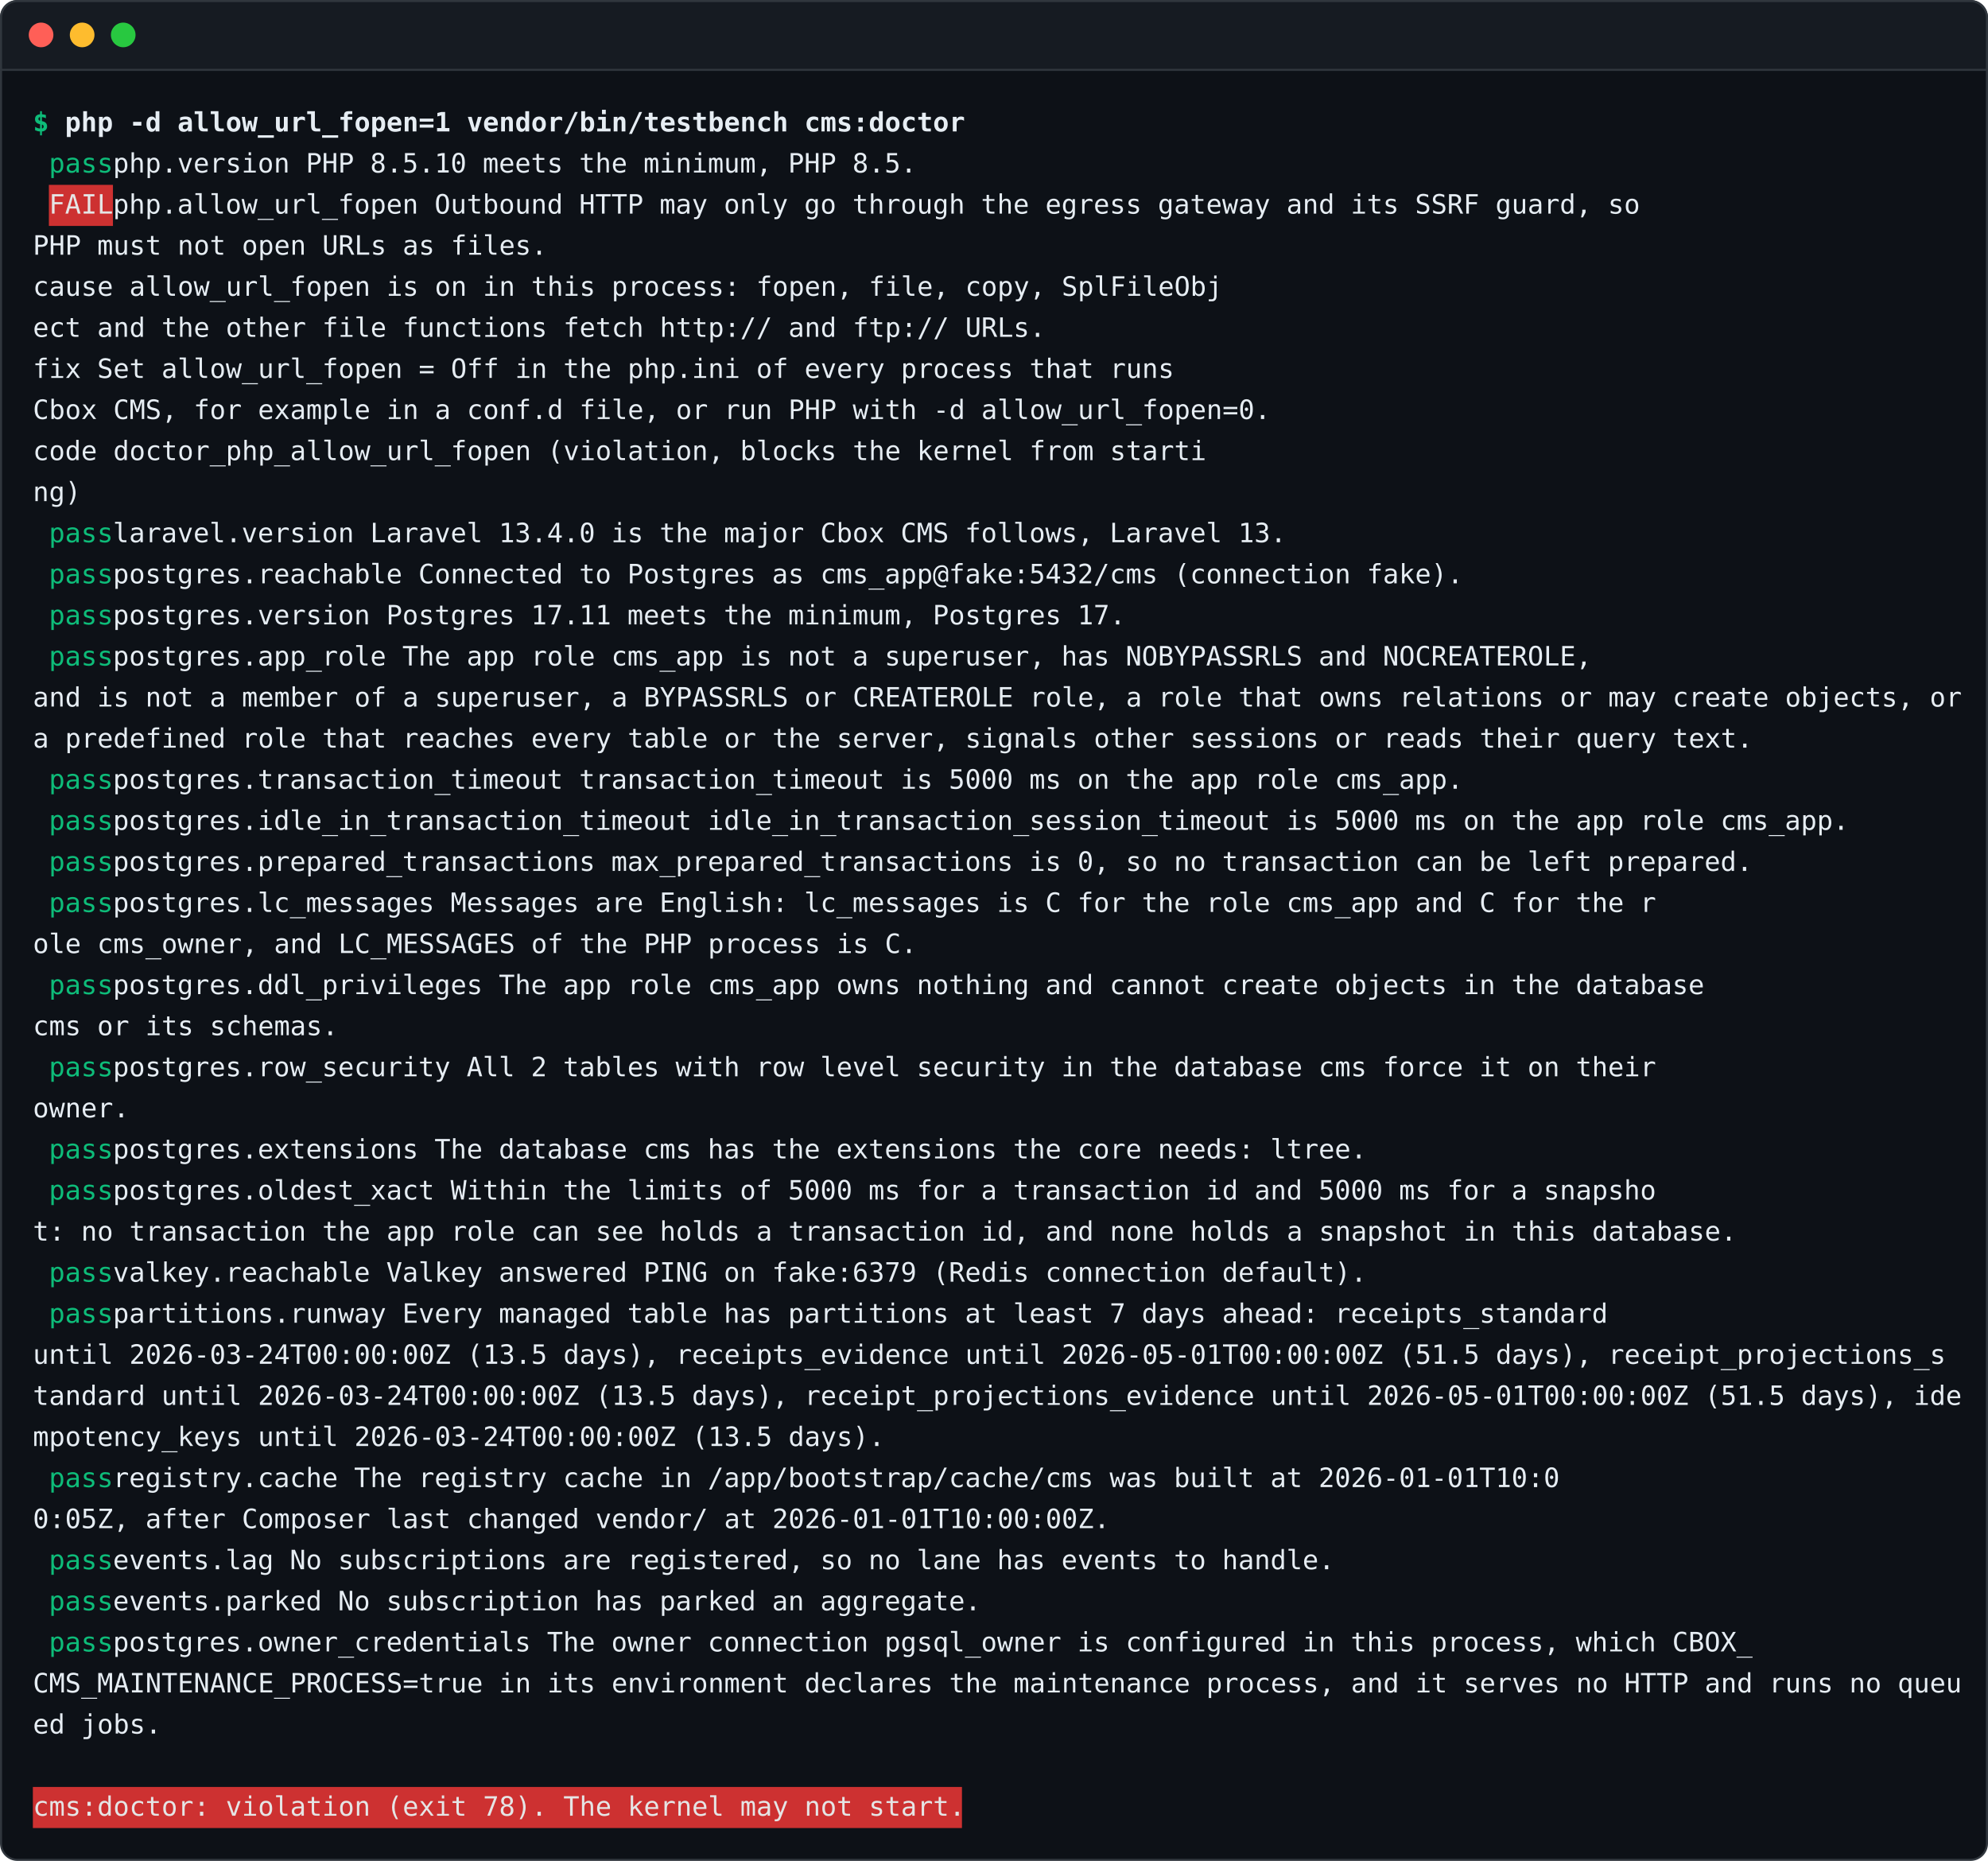
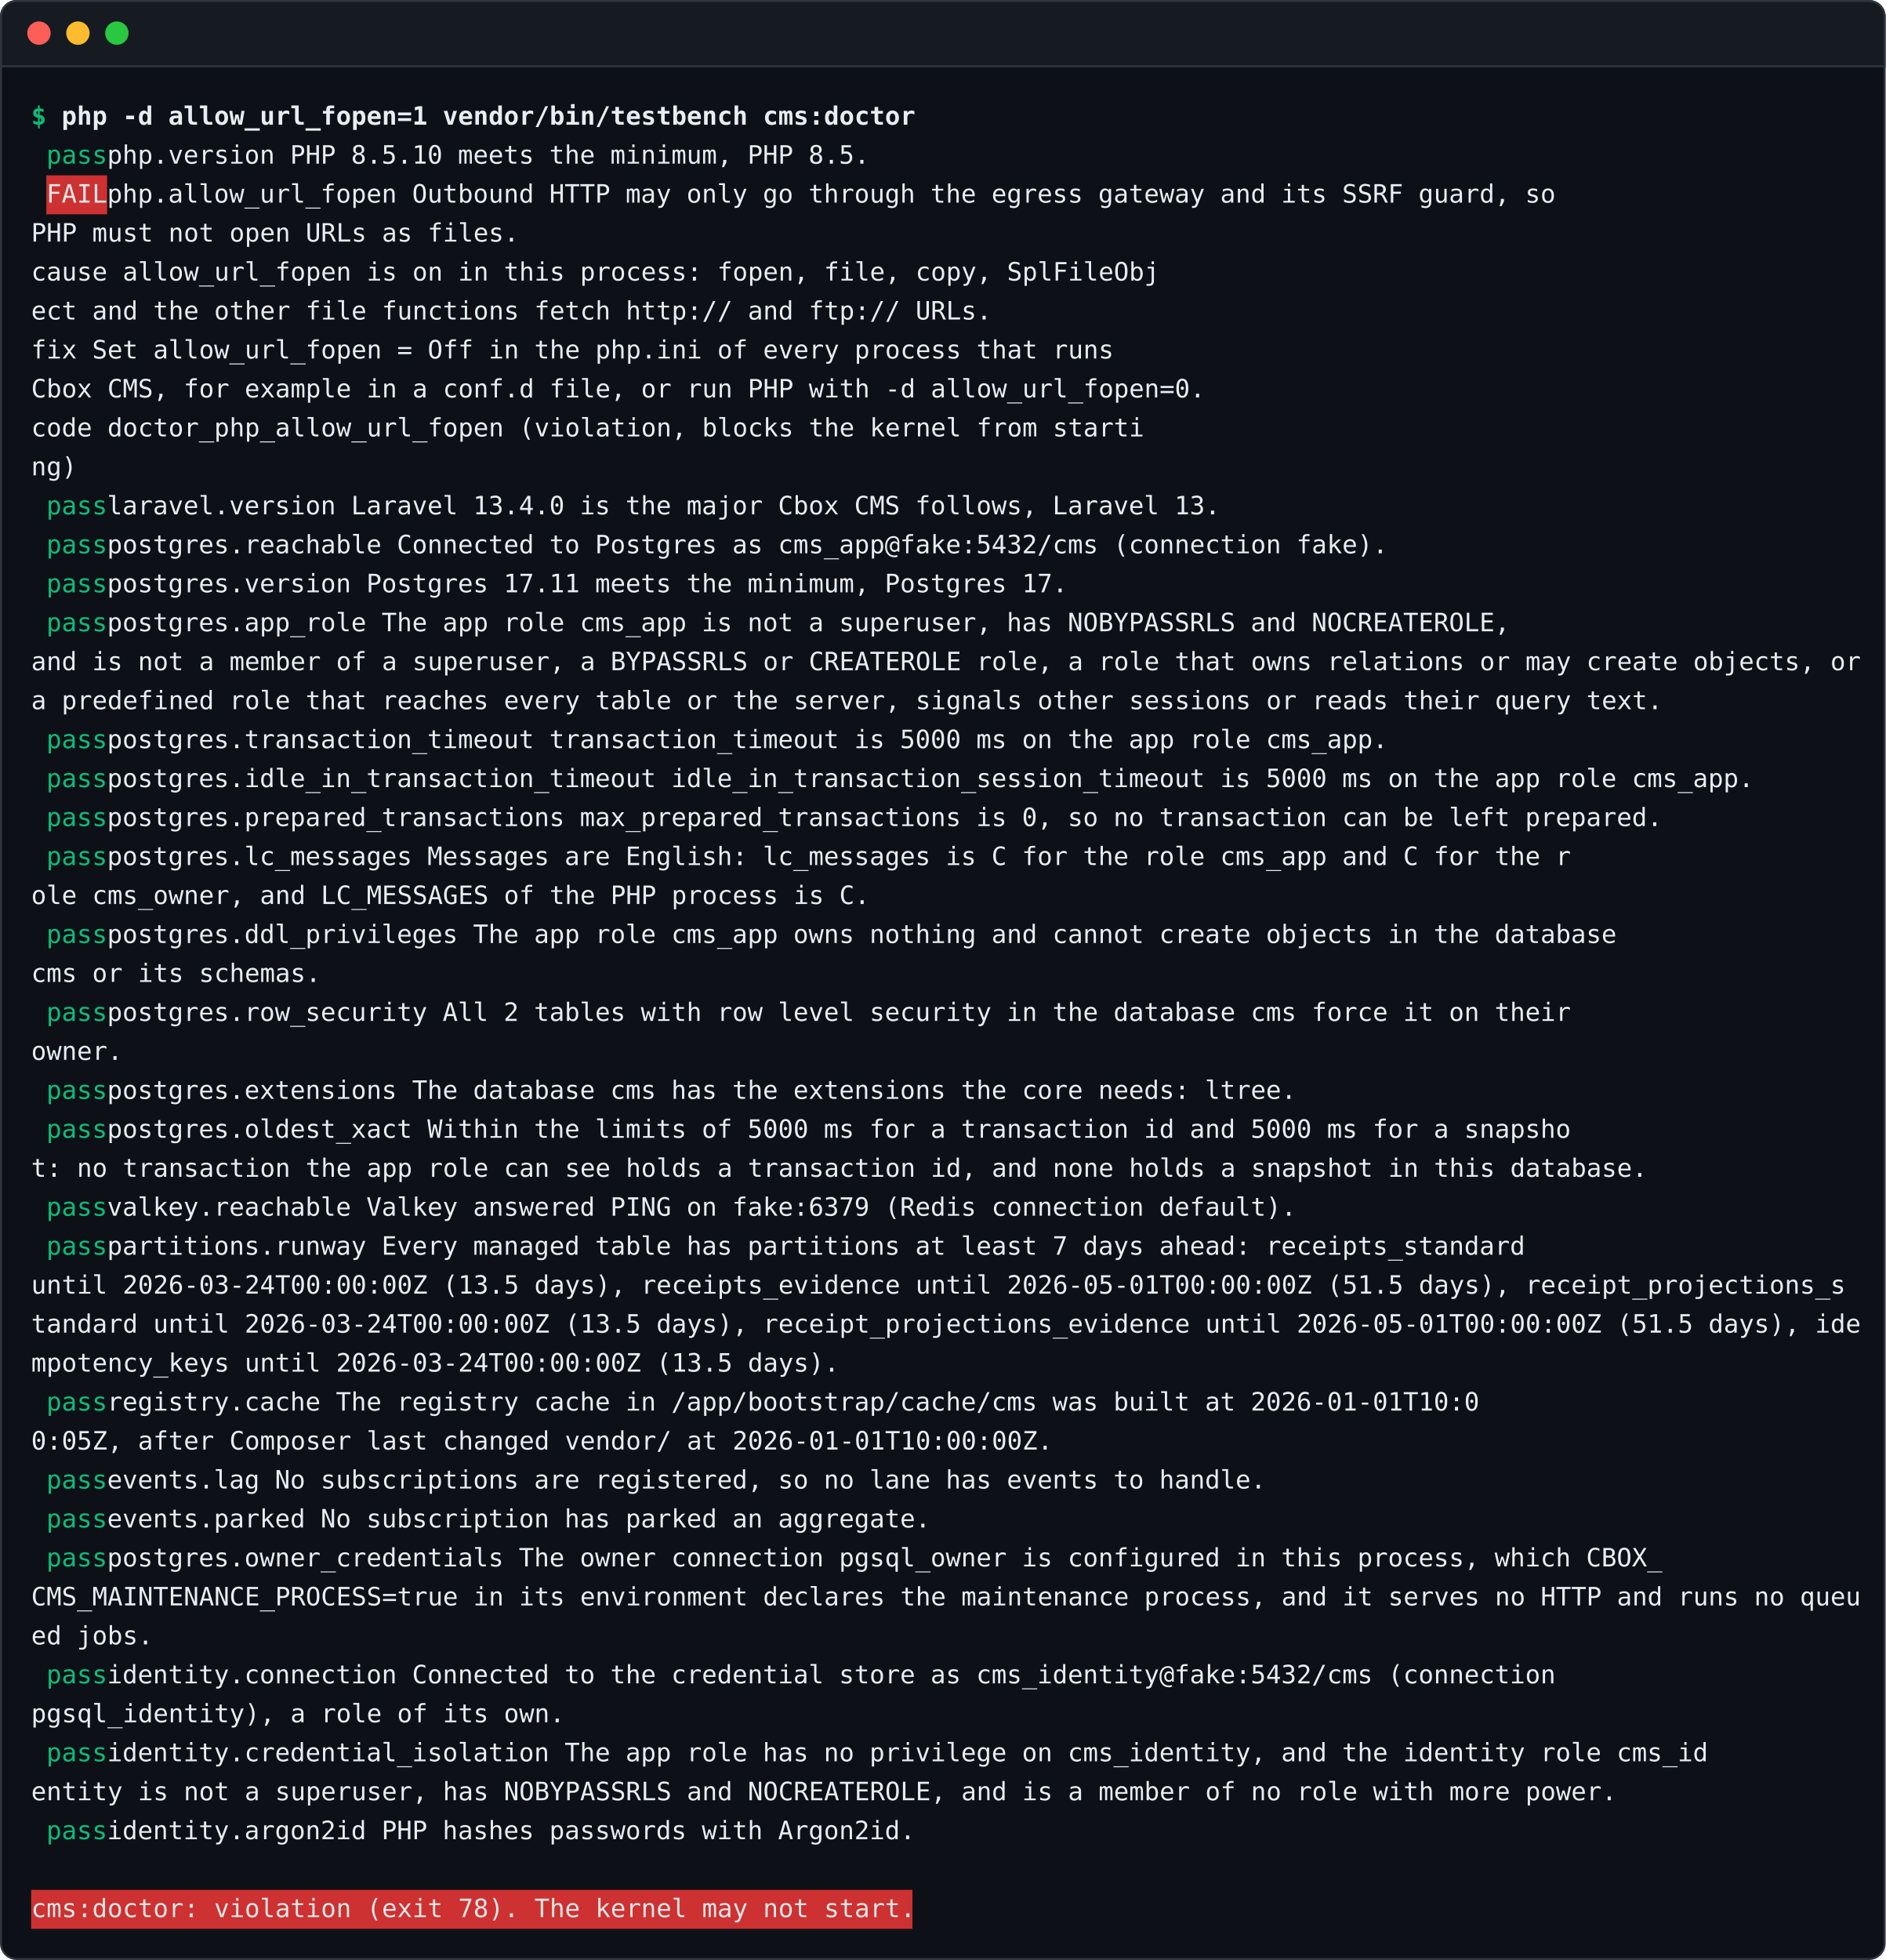
- <svg xmlns="http://www.w3.org/2000/svg" width="968" height="906" viewBox="0 0 968 906" role="img" aria-label="php -d allow_url_fopen=1 vendor/bin/testbench cms:doctor">
+ <svg xmlns="http://www.w3.org/2000/svg" width="968" height="1006" viewBox="0 0 968 1006" role="img" aria-label="php -d allow_url_fopen=1 vendor/bin/testbench cms:doctor">
  <style>text{font-family:ui-monospace, SFMono-Regular, Menlo, Consolas, 'DejaVu Sans Mono', 'Liberation Mono', monospace;font-size:13px;white-space:pre}.b{font-weight:700}.d{opacity:.66}.i{font-style:italic}.u{text-decoration:underline}</style>
-   <rect x="0.5" y="0.5" width="967" height="905" rx="8" fill="#0d1117" stroke="#30363d" />
+   <rect x="0.5" y="0.5" width="967" height="1005" rx="8" fill="#0d1117" stroke="#30363d" />
  <path d="M0.5 34V8.5a8 8 0 0 1 8-8H959.5a8 8 0 0 1 8 8V34Z" fill="#161b22" stroke="#30363d" />
  <circle cx="20" cy="17" r="6" fill="#ff5f57" />
  <circle cx="40" cy="17" r="6" fill="#febc2e" />
  <circle cx="60" cy="17" r="6" fill="#28c840" />
  <text x="16" y="64" fill="#0dbc79" class="b" textLength="7.8">$</text>
  <text x="31.6" y="64" fill="#e6edf3" class="b" textLength="436.8">php -d allow_url_fopen=1 vendor/bin/testbench cms:doctor</text>
  <text x="23.8" y="84" fill="#0dbc79" textLength="31.2">pass</text>
  <text x="55" y="84" fill="#e6edf3" textLength="608.4">  php.version                           PHP 8.5.10 meets the minimum, PHP 8.5.</text>
  <rect x="23.8" y="90" width="31.2" height="20" fill="#cd3131" />
  <text x="23.8" y="104" fill="#e5e5e5" textLength="31.2">FAIL</text>
  <text x="55" y="104" fill="#e6edf3" textLength="897">  php.allow_url_fopen                   Outbound HTTP may only go through the egress gateway and its SSRF guard, so</text>
  <text x="16" y="124" fill="#e6edf3" textLength="257.4"> PHP must not open URLs as files.</text>
  <text x="16" y="144" fill="#e6edf3" textLength="936">                                             cause  allow_url_fopen is on in this process: fopen, file, copy, SplFileObj</text>
  <text x="16" y="164" fill="#e6edf3" textLength="491.4">ect and the other file functions fetch http:// and ftp:// URLs.</text>
  <text x="16" y="184" fill="#e6edf3" textLength="928.2">                                             fix    Set allow_url_fopen = Off in the php.ini of every process that runs</text>
  <text x="16" y="204" fill="#e6edf3" textLength="600.6">Cbox CMS, for example in a conf.d file, or run PHP with -d allow_url_fopen=0.</text>
  <text x="16" y="224" fill="#e6edf3" textLength="936">                                             code   doctor_php_allow_url_fopen (violation, blocks the kernel from starti</text>
  <text x="16" y="244" fill="#e6edf3" textLength="23.4">ng)</text>
  <text x="23.8" y="264" fill="#0dbc79" textLength="31.2">pass</text>
  <text x="55" y="264" fill="#e6edf3" textLength="756.6">  laravel.version                       Laravel 13.4.0 is the major Cbox CMS follows, Laravel 13.</text>
  <text x="23.8" y="284" fill="#0dbc79" textLength="31.2">pass</text>
  <text x="55" y="284" fill="#e6edf3" textLength="819">  postgres.reachable                    Connected to Postgres as cms_app@fake:5432/cms (connection fake).</text>
  <text x="23.8" y="304" fill="#0dbc79" textLength="31.2">pass</text>
  <text x="55" y="304" fill="#e6edf3" textLength="670.8">  postgres.version                      Postgres 17.11 meets the minimum, Postgres 17.</text>
  <text x="23.8" y="324" fill="#0dbc79" textLength="31.2">pass</text>
  <text x="55" y="324" fill="#e6edf3" textLength="889.2">  postgres.app_role                     The app role cms_app is not a superuser, has NOBYPASSRLS and NOCREATEROLE,</text>
  <text x="16" y="344" fill="#e6edf3" textLength="936">and is not a member of a superuser, a BYPASSRLS or CREATEROLE role, a role that owns relations or may create objects, or</text>
  <text x="16" y="364" fill="#e6edf3" textLength="842.4"> a predefined role that reaches every table or the server, signals other sessions or reads their query text.</text>
  <text x="23.8" y="384" fill="#0dbc79" textLength="31.2">pass</text>
  <text x="55" y="384" fill="#e6edf3" textLength="741">  postgres.transaction_timeout          transaction_timeout is 5000 ms on the app role cms_app.</text>
  <text x="23.8" y="404" fill="#0dbc79" textLength="31.2">pass</text>
  <text x="55" y="404" fill="#e6edf3" textLength="865.8">  postgres.idle_in_transaction_timeout  idle_in_transaction_session_timeout is 5000 ms on the app role cms_app.</text>
  <text x="23.8" y="424" fill="#0dbc79" textLength="31.2">pass</text>
  <text x="55" y="424" fill="#e6edf3" textLength="865.8">  postgres.prepared_transactions        max_prepared_transactions is 0, so no transaction can be left prepared.</text>
  <text x="23.8" y="444" fill="#0dbc79" textLength="31.2">pass</text>
  <text x="55" y="444" fill="#e6edf3" textLength="897">  postgres.lc_messages                  Messages are English: lc_messages is C for the role cms_app and C for the r</text>
  <text x="16" y="464" fill="#e6edf3" textLength="429">ole cms_owner, and LC_MESSAGES of the PHP process is C.</text>
  <text x="23.8" y="484" fill="#0dbc79" textLength="31.2">pass</text>
  <text x="55" y="484" fill="#e6edf3" textLength="897">  postgres.ddl_privileges               The app role cms_app owns nothing and cannot create objects in the database</text>
  <text x="16" y="504" fill="#e6edf3" textLength="156"> cms or its schemas.</text>
  <text x="23.8" y="524" fill="#0dbc79" textLength="31.2">pass</text>
  <text x="55" y="524" fill="#e6edf3" textLength="889.2">  postgres.row_security                 All 2 tables with row level security in the database cms force it on their</text>
  <text x="16" y="544" fill="#e6edf3" textLength="46.8">owner.</text>
  <text x="23.8" y="564" fill="#0dbc79" textLength="31.2">pass</text>
  <text x="55" y="564" fill="#e6edf3" textLength="764.4">  postgres.extensions                   The database cms has the extensions the core needs: ltree.</text>
  <text x="23.8" y="584" fill="#0dbc79" textLength="31.2">pass</text>
  <text x="55" y="584" fill="#e6edf3" textLength="897">  postgres.oldest_xact                  Within the limits of 5000 ms for a transaction id and 5000 ms for a snapsho</text>
  <text x="16" y="604" fill="#e6edf3" textLength="826.8">t: no transaction the app role can see holds a transaction id, and none holds a snapshot in this database.</text>
  <text x="23.8" y="624" fill="#0dbc79" textLength="31.2">pass</text>
  <text x="55" y="624" fill="#e6edf3" textLength="787.8">  valkey.reachable                      Valkey answered PING on fake:6379 (Redis connection default).</text>
  <text x="23.8" y="644" fill="#0dbc79" textLength="31.2">pass</text>
  <text x="55" y="644" fill="#e6edf3" textLength="897">  partitions.runway                     Every managed table has partitions at least 7 days ahead: receipts_standard</text>
  <text x="16" y="664" fill="#e6edf3" textLength="936"> until 2026-03-24T00:00:00Z (13.5 days), receipts_evidence until 2026-05-01T00:00:00Z (51.5 days), receipt_projections_s</text>
  <text x="16" y="684" fill="#e6edf3" textLength="936">tandard until 2026-03-24T00:00:00Z (13.5 days), receipt_projections_evidence until 2026-05-01T00:00:00Z (51.5 days), ide</text>
  <text x="16" y="704" fill="#e6edf3" textLength="413.4">mpotency_keys until 2026-03-24T00:00:00Z (13.5 days).</text>
  <text x="23.8" y="724" fill="#0dbc79" textLength="31.2">pass</text>
  <text x="55" y="724" fill="#e6edf3" textLength="897">  registry.cache                        The registry cache in /app/bootstrap/cache/cms was built at 2026-01-01T10:0</text>
  <text x="16" y="744" fill="#e6edf3" textLength="522.6">0:05Z, after Composer last changed vendor/ at 2026-01-01T10:00:00Z.</text>
  <text x="23.8" y="764" fill="#0dbc79" textLength="31.2">pass</text>
  <text x="55" y="764" fill="#e6edf3" textLength="819">  events.lag                            No subscriptions are registered, so no lane has events to handle.</text>
  <text x="23.8" y="784" fill="#0dbc79" textLength="31.2">pass</text>
  <text x="55" y="784" fill="#e6edf3" textLength="624">  events.parked                         No subscription has parked an aggregate.</text>
  <text x="23.8" y="804" fill="#0dbc79" textLength="31.2">pass</text>
  <text x="55" y="804" fill="#e6edf3" textLength="897">  postgres.owner_credentials            The owner connection pgsql_owner is configured in this process, which CBOX_</text>
  <text x="16" y="824" fill="#e6edf3" textLength="936">CMS_MAINTENANCE_PROCESS=true in its environment declares the maintenance process, and it serves no HTTP and runs no queu</text>
  <text x="16" y="844" fill="#e6edf3" textLength="62.4">ed jobs.</text>
-   <rect x="16" y="870" width="452.4" height="20" fill="#cd3131" />
-   <text x="16" y="884" fill="#e5e5e5" textLength="452.4">cms:doctor: violation (exit 78). The kernel may not start.</text>
+   <text x="23.8" y="864" fill="#0dbc79" textLength="31.2">pass</text>
+   <text x="55" y="864" fill="#e6edf3" textLength="897">  identity.connection                   Connected to the credential store as cms_identity@fake:5432/cms (connection</text>
+   <text x="16" y="884" fill="#e6edf3" textLength="280.8"> pgsql_identity), a role of its own.</text>
+   <text x="23.8" y="904" fill="#0dbc79" textLength="31.2">pass</text>
+   <text x="55" y="904" fill="#e6edf3" textLength="897">  identity.credential_isolation         The app role has no privilege on cms_identity, and the identity role cms_id</text>
+   <text x="16" y="924" fill="#e6edf3" textLength="811.2">entity is not a superuser, has NOBYPASSRLS and NOCREATEROLE, and is a member of no role with more power.</text>
+   <text x="23.8" y="944" fill="#0dbc79" textLength="31.2">pass</text>
+   <text x="55" y="944" fill="#e6edf3" textLength="585">  identity.argon2id                     PHP hashes passwords with Argon2id.</text>
+   <rect x="16" y="970" width="452.4" height="20" fill="#cd3131" />
+   <text x="16" y="984" fill="#e5e5e5" textLength="452.4">cms:doctor: violation (exit 78). The kernel may not start.</text>
</svg>
